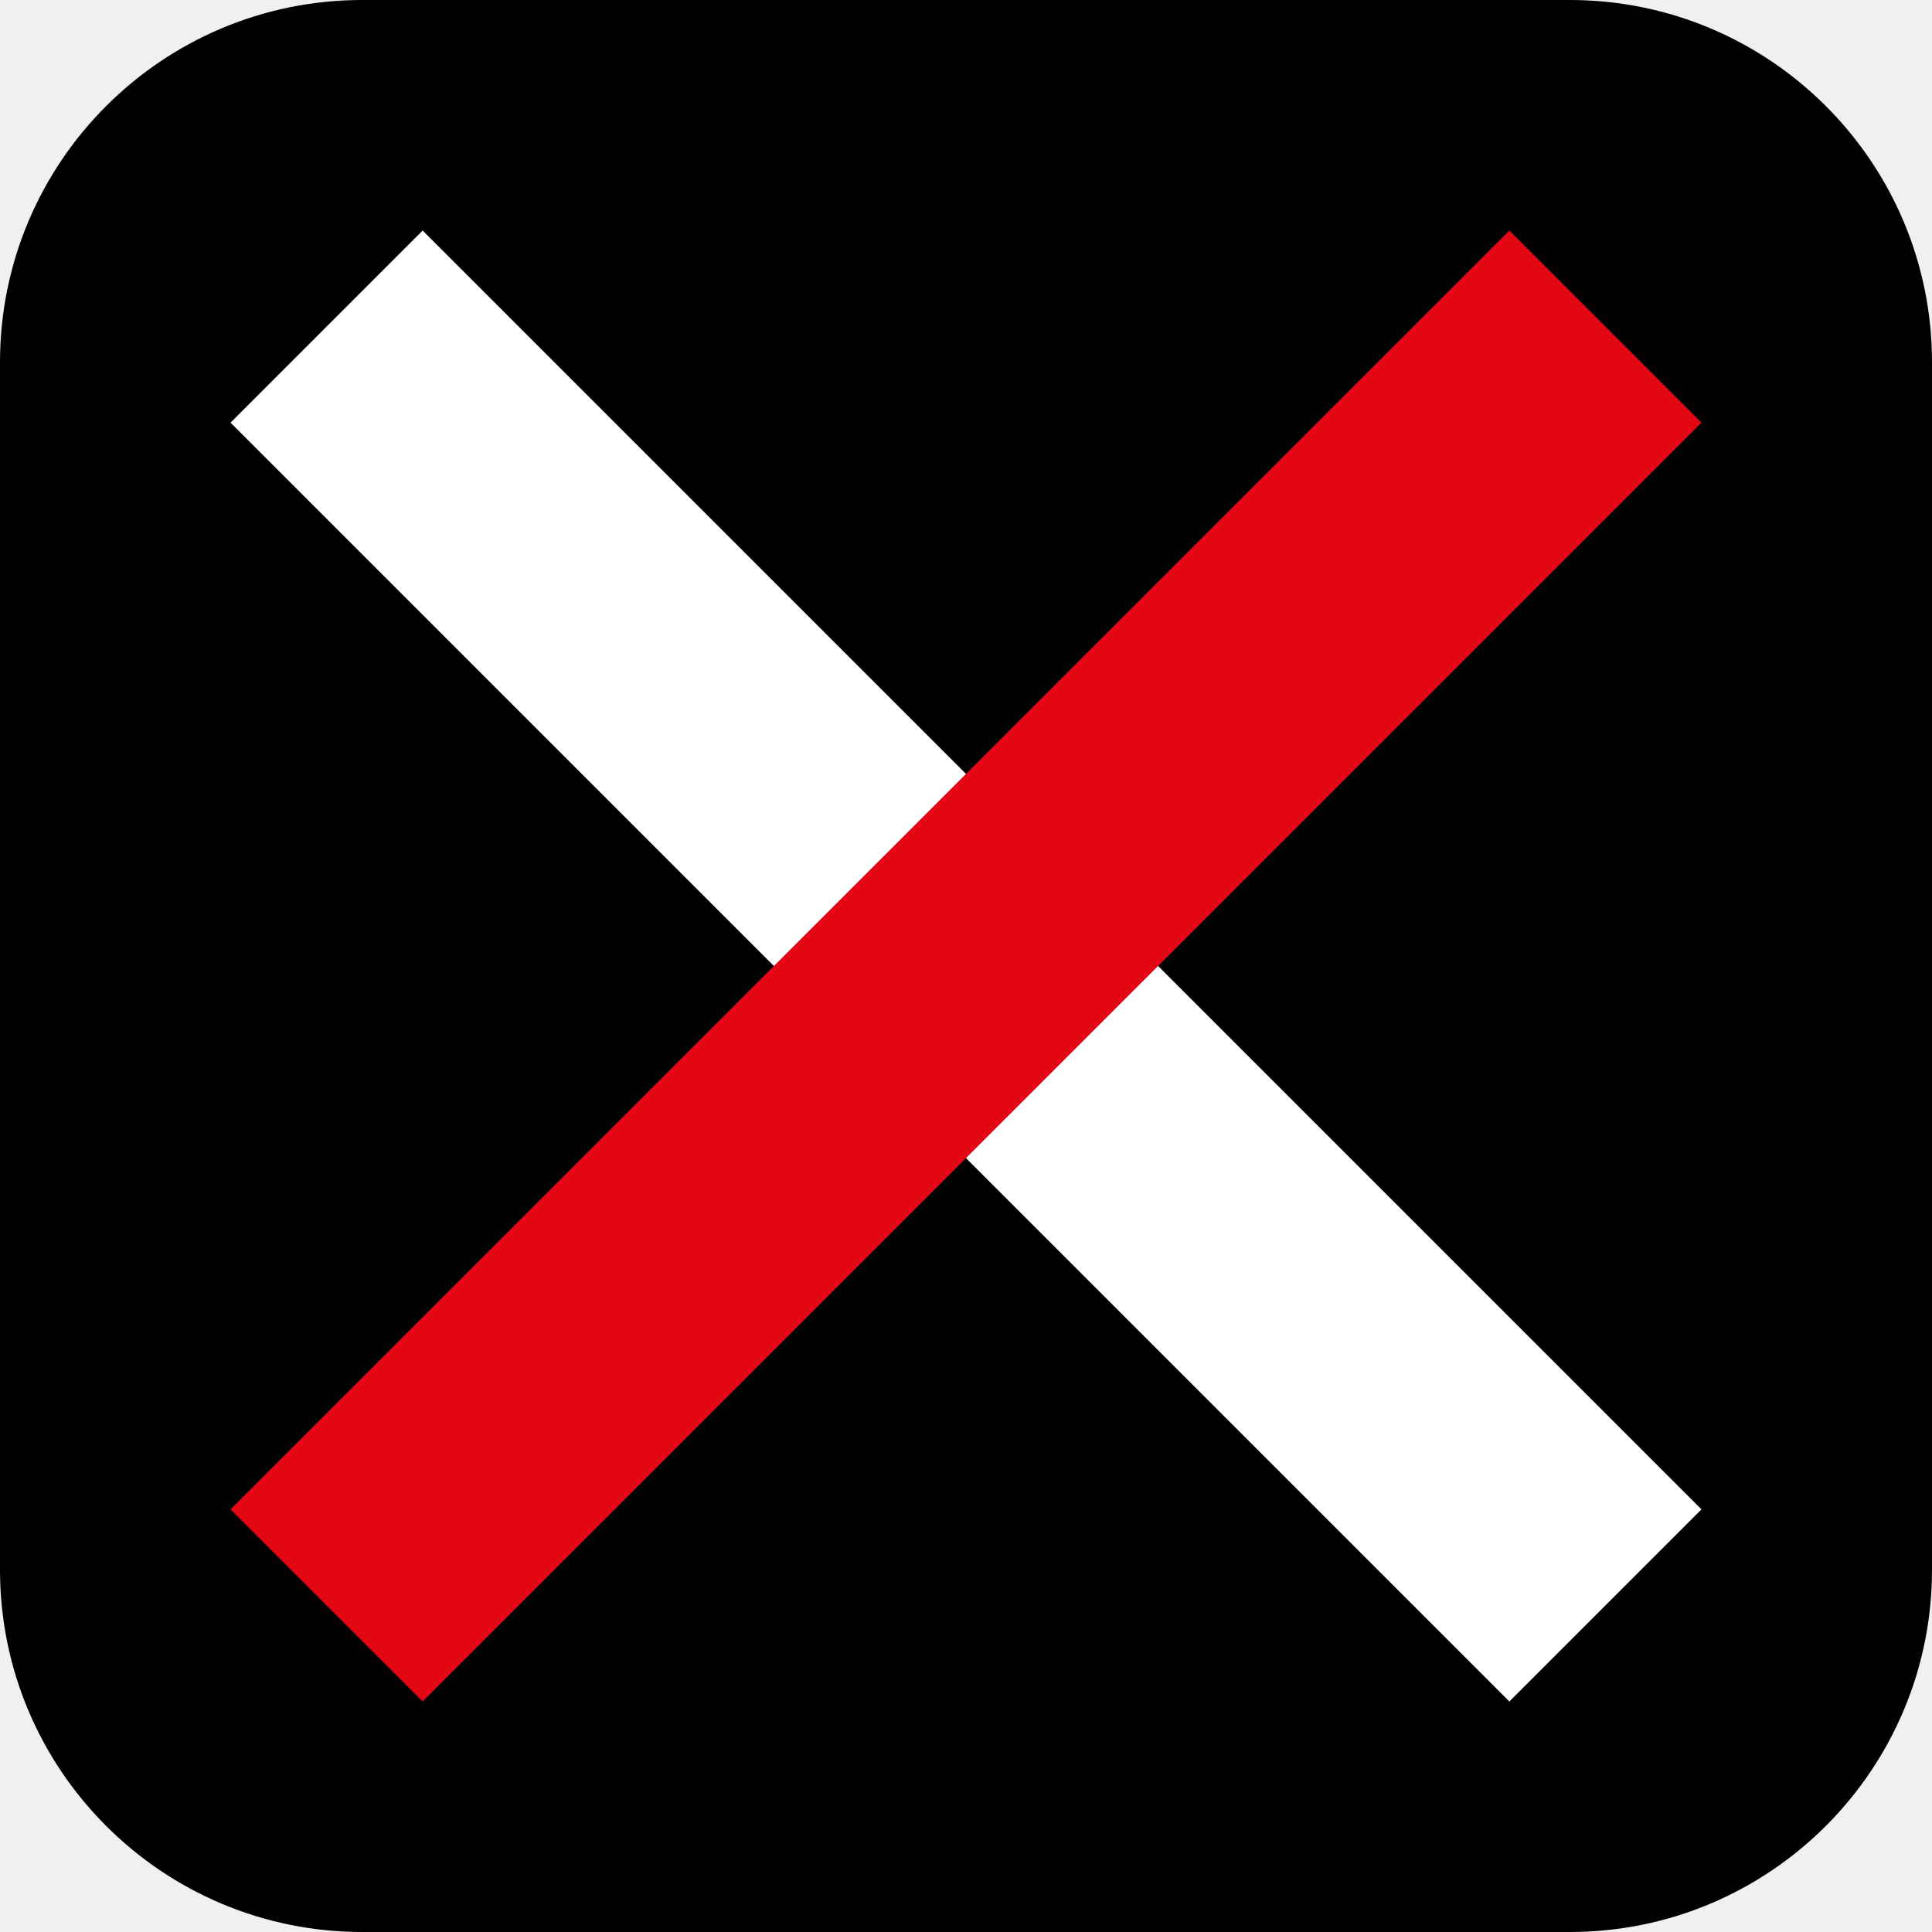
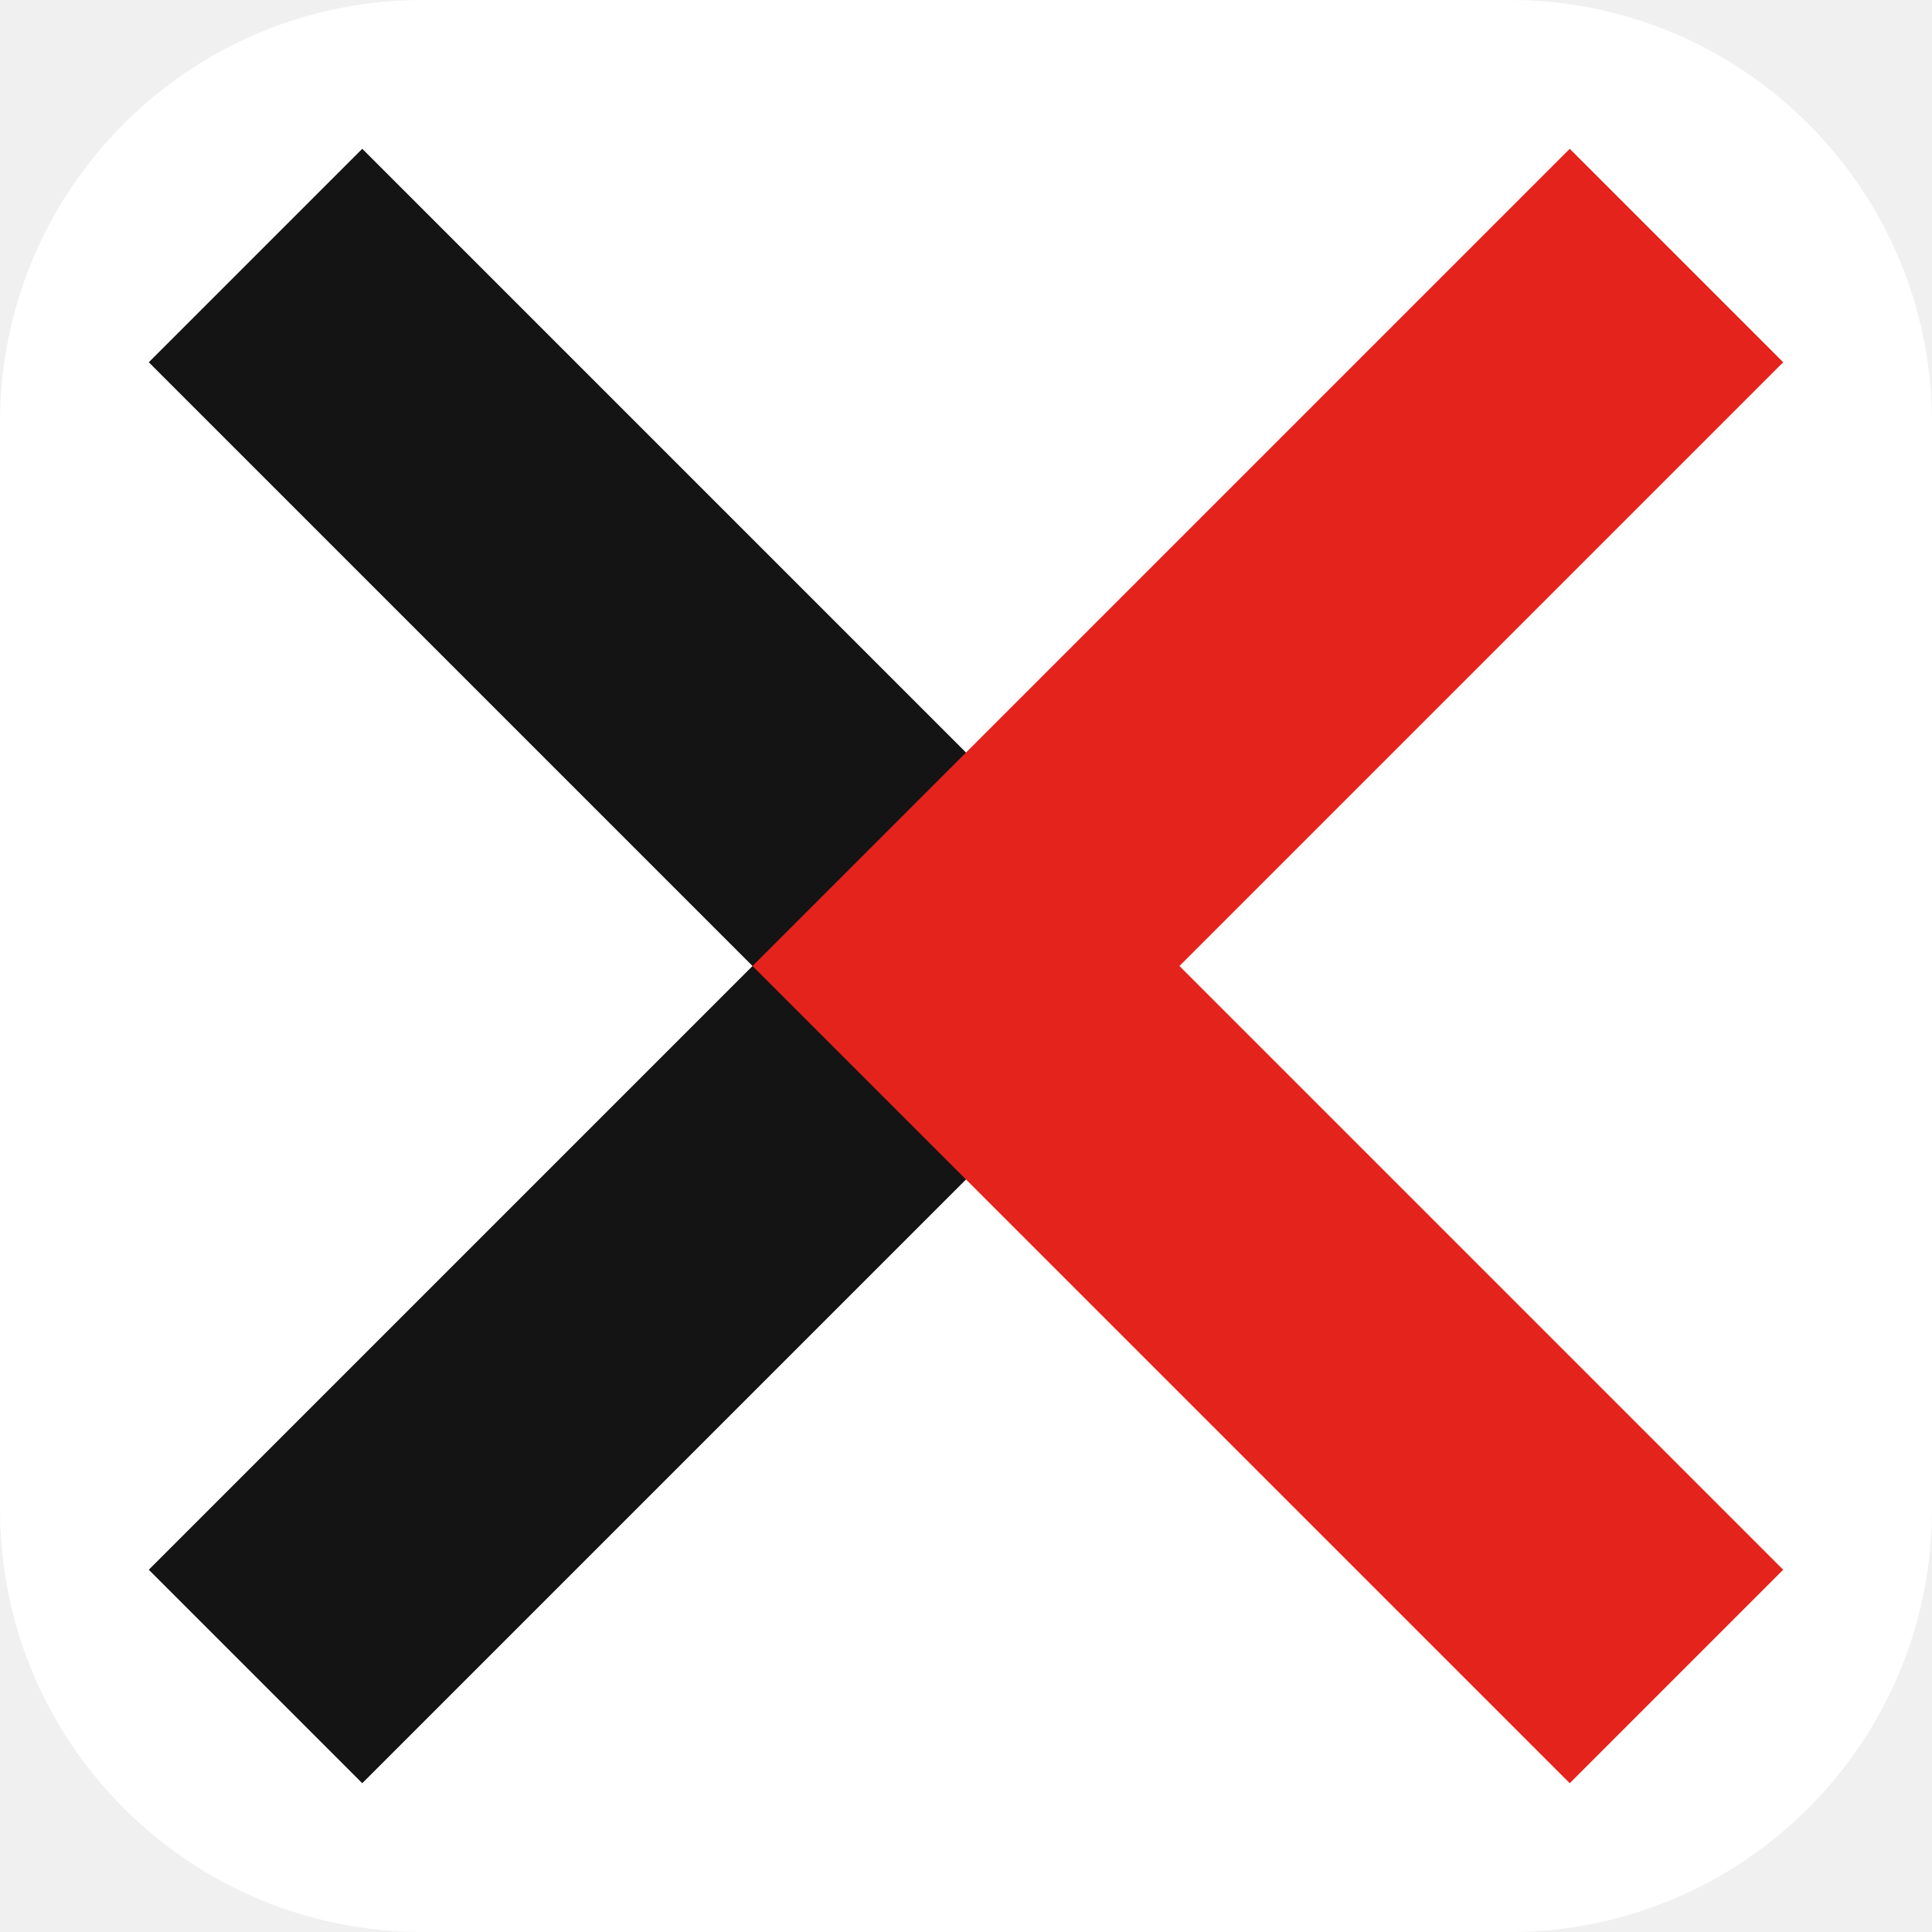
- <svg xmlns="http://www.w3.org/2000/svg" viewBox="0 0 64 64">
-   <rect width="64" height="64" rx="12" fill="#000000" />
-   <path d="M14 14 L50 50" stroke="#ffffff" stroke-width="9" stroke-linecap="square" />
-   <path d="M50 14 L14 50" stroke="#e30613" stroke-width="9" stroke-linecap="square" />
+ <svg xmlns="http://www.w3.org/2000/svg" viewBox="0 0 32 32">
+   <rect width="32" height="32" rx="7" fill="#ffffff" />
+   <path d="M6 6 L16 16 L6 26" fill="none" stroke="#141414" stroke-width="5" stroke-linecap="square" stroke-linejoin="miter" />
+   <path d="M26 6 L16 16 L26 26" fill="none" stroke="#e5231d" stroke-width="5" stroke-linecap="square" stroke-linejoin="miter" />
</svg>
